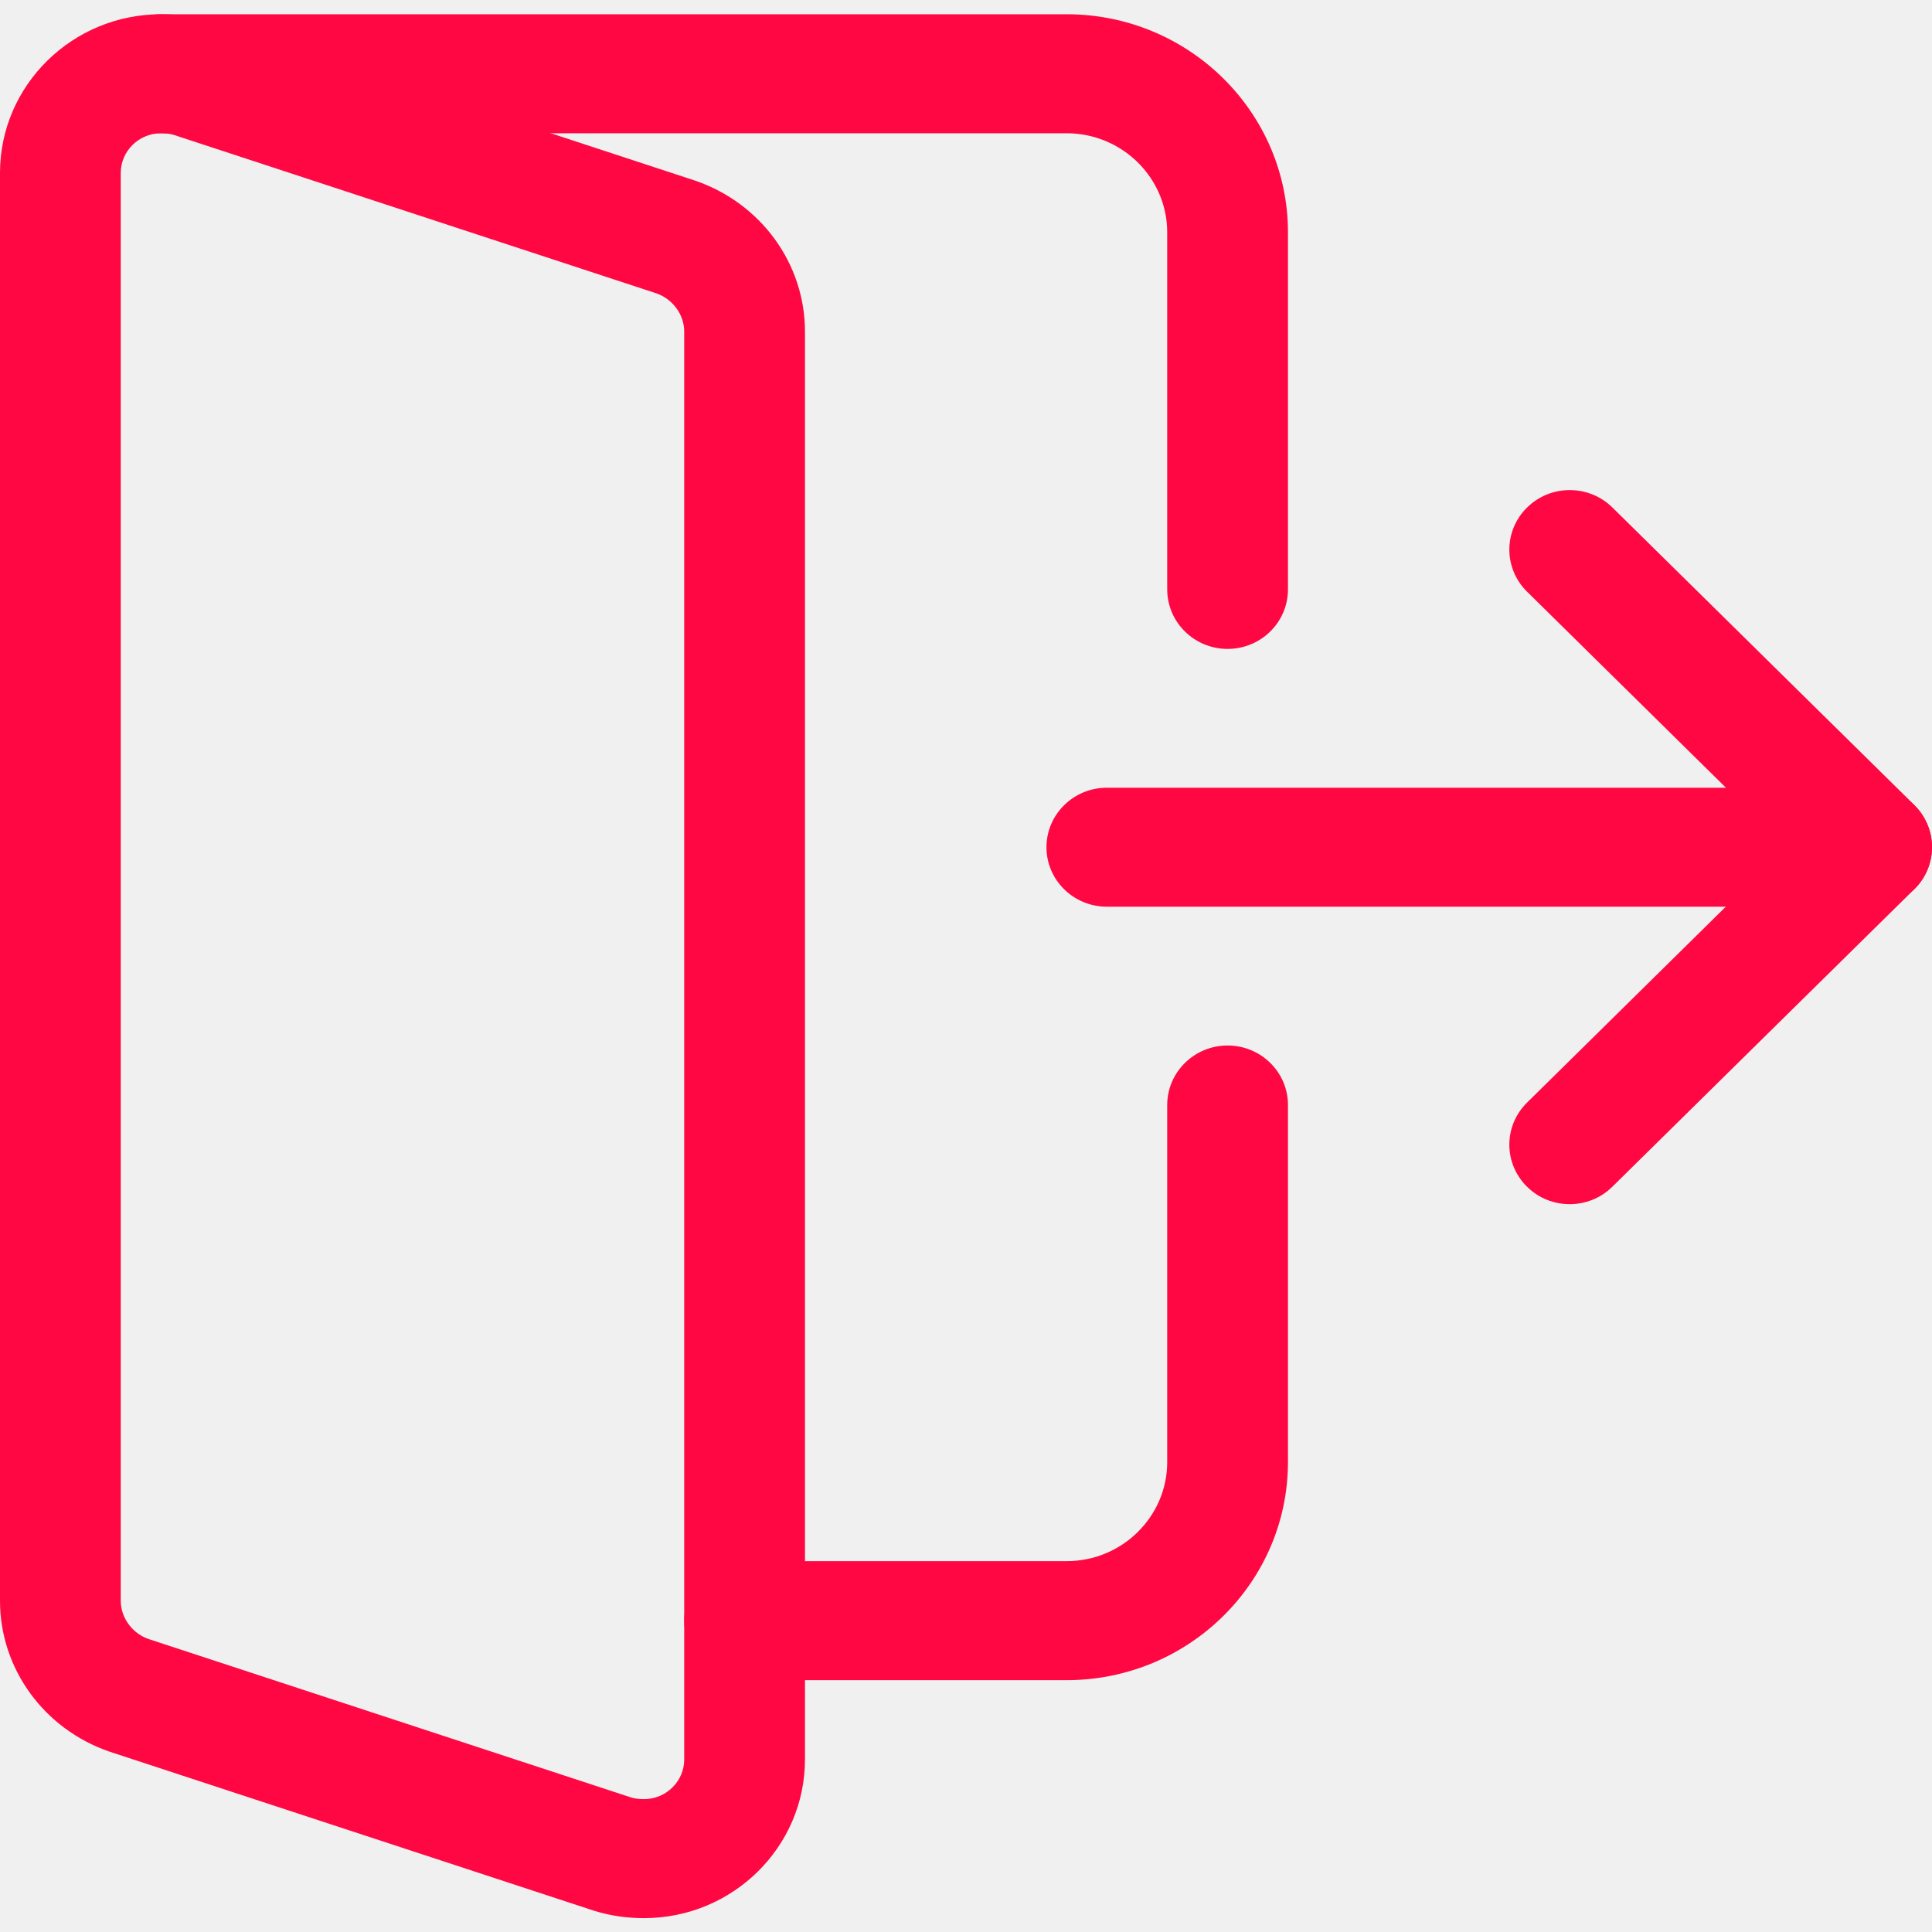
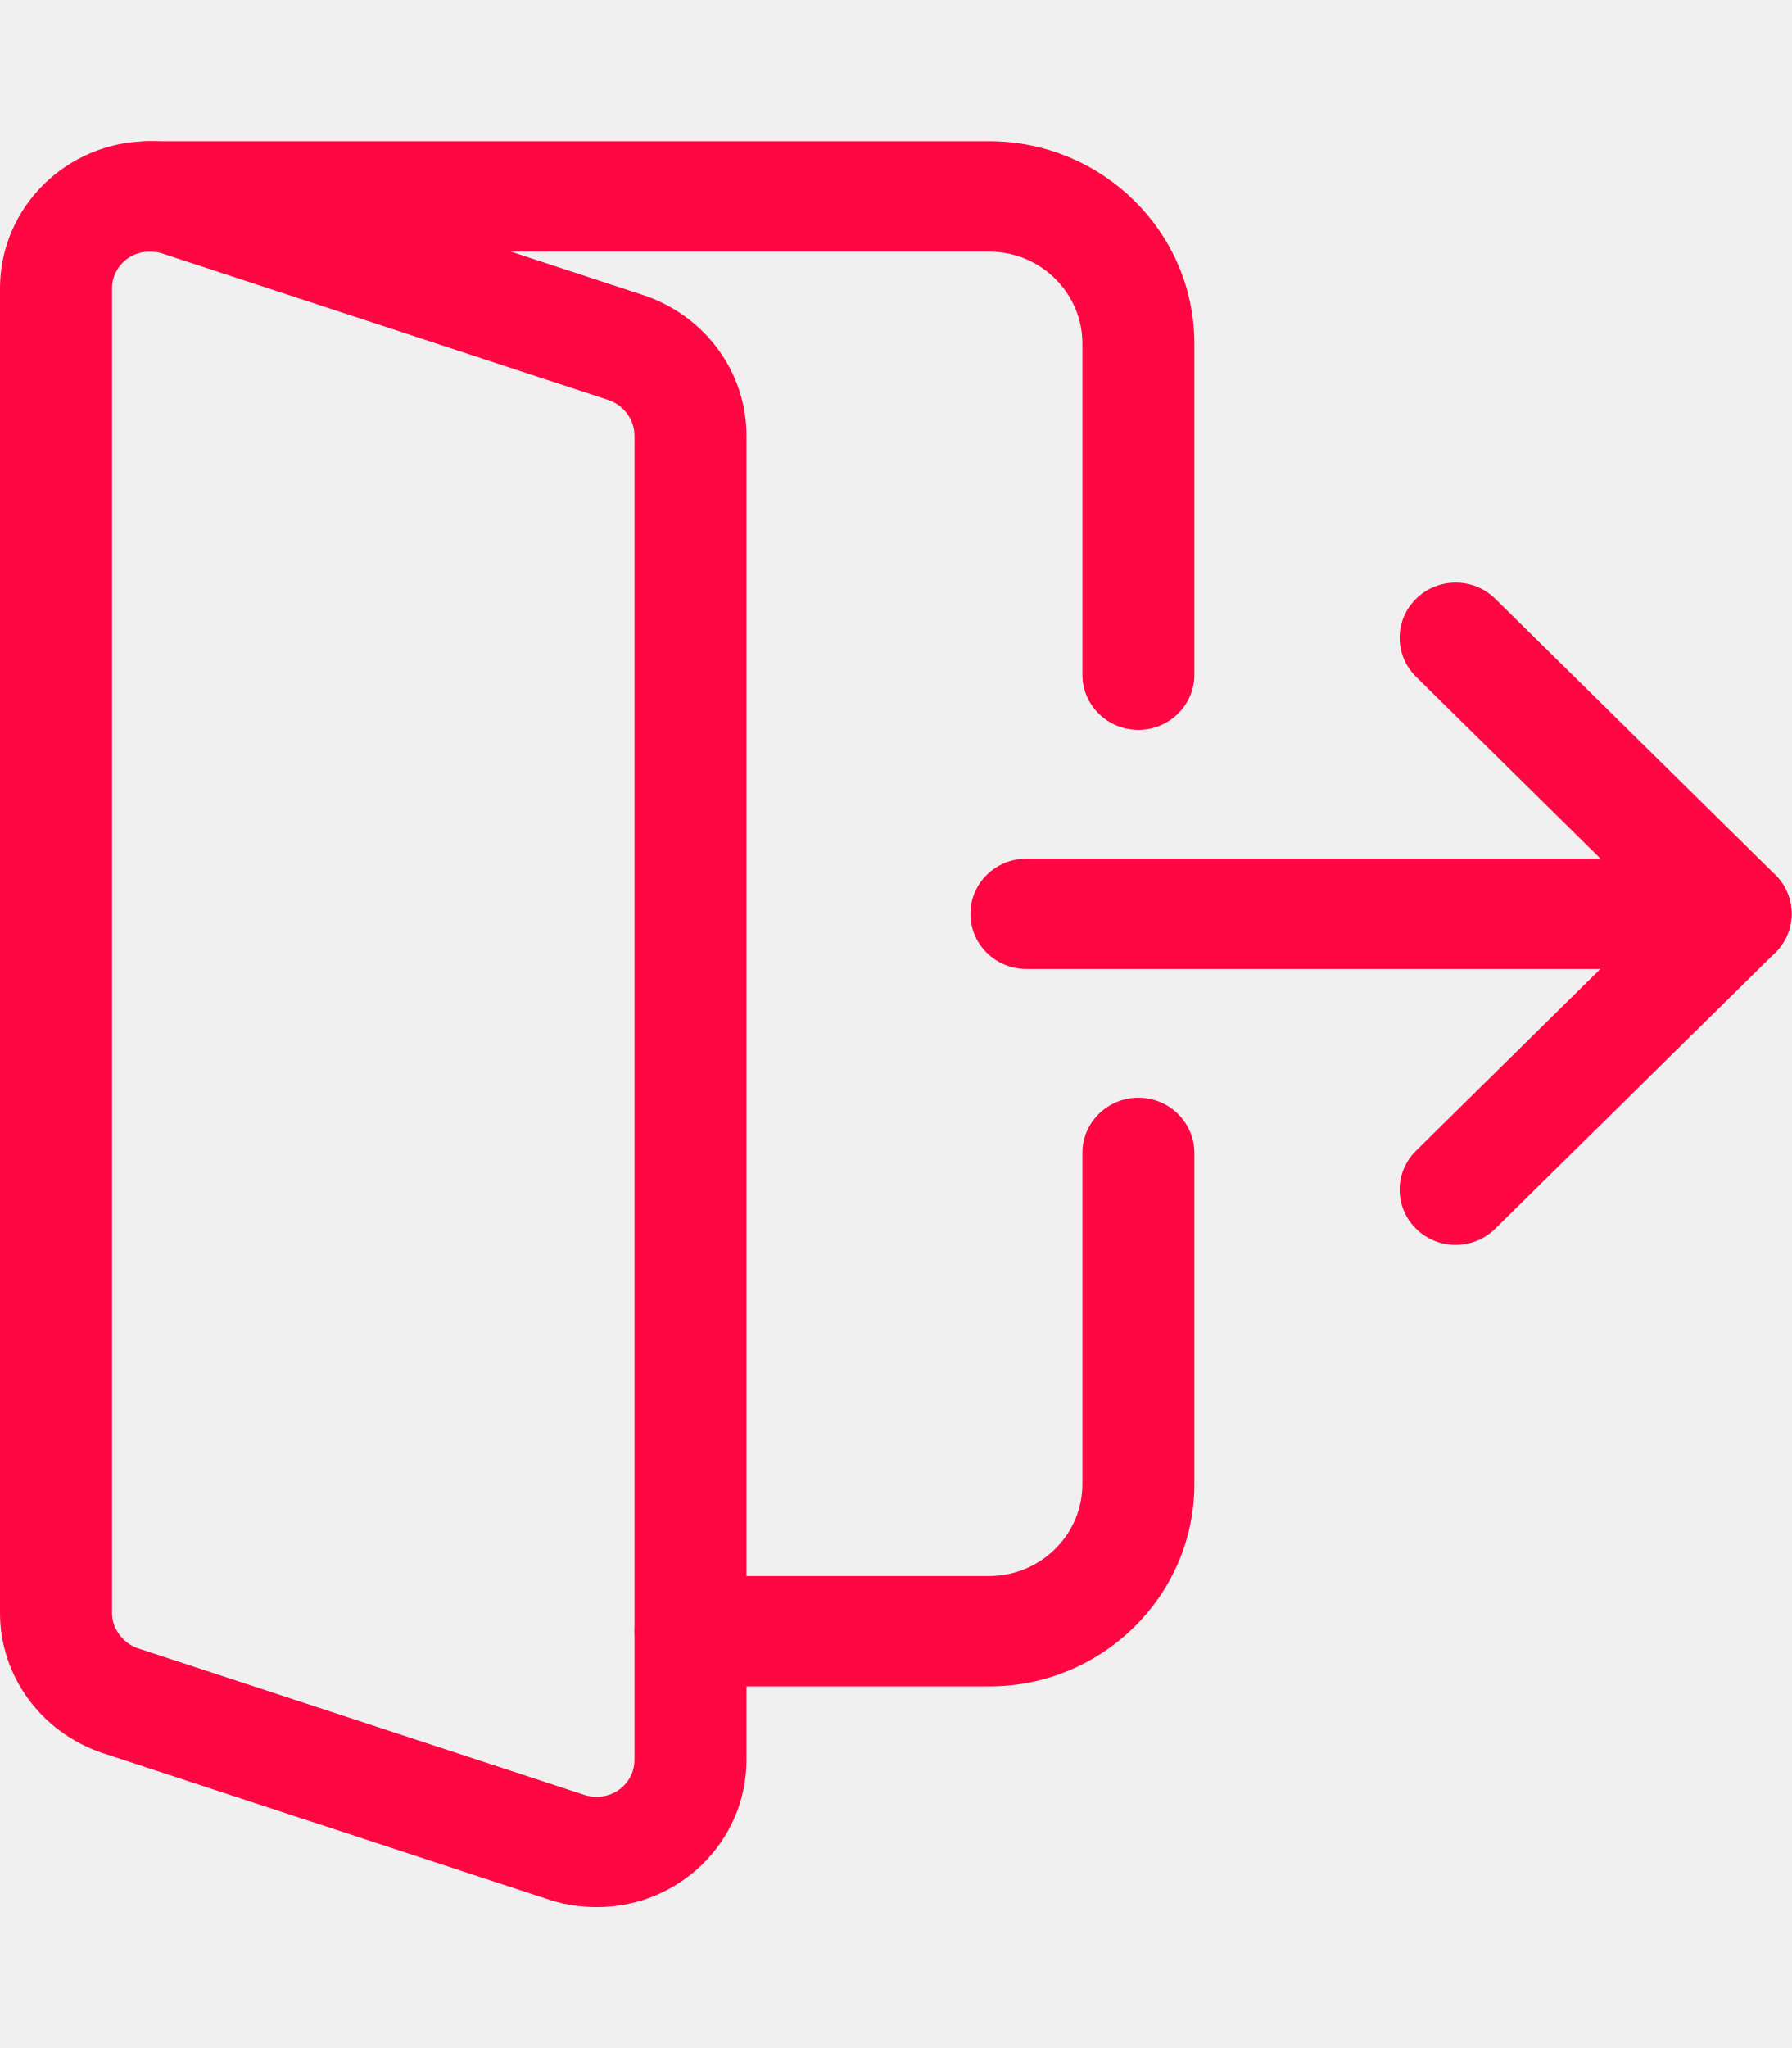
- <svg xmlns="http://www.w3.org/2000/svg" width="40" height="40" viewBox="0 0 40 40" fill="none">
+ <svg xmlns="http://www.w3.org/2000/svg" width="35" height="40" viewBox="0 0 40 40" fill="none">
  <g clip-path="url(#clip0_55_233)">
    <path d="M38.749 18.772H22.916C22.226 18.772 21.666 18.221 21.666 17.541C21.666 16.861 22.226 16.309 22.916 16.309H38.749C39.439 16.309 39.999 16.861 39.999 17.541C39.999 18.221 39.439 18.772 38.749 18.772Z" fill="#FF0742" />
    <path d="M32.499 24.931C32.179 24.931 31.859 24.811 31.616 24.57C31.127 24.089 31.127 23.309 31.616 22.828L36.982 17.539L31.616 12.25C31.127 11.769 31.127 10.989 31.616 10.508C32.104 10.026 32.896 10.026 33.384 10.508L39.634 16.667C40.122 17.148 40.122 17.928 39.634 18.409L33.384 24.568C33.139 24.811 32.819 24.931 32.499 24.931Z" fill="#FF0742" />
    <path d="M13.333 39.713C12.976 39.713 12.638 39.664 12.3 39.56L2.27 36.267C0.905 35.798 0 34.544 0 33.144V3.58C0 1.768 1.495 0.295 3.333 0.295C3.69 0.295 4.028 0.344 4.367 0.448L14.396 3.741C15.761 4.211 16.666 5.464 16.666 6.865V36.428C16.666 38.24 15.171 39.713 13.333 39.713ZM3.333 2.759C2.875 2.759 2.5 3.128 2.5 3.58V33.144C2.5 33.493 2.738 33.818 3.078 33.935L13.061 37.213C13.133 37.236 13.226 37.249 13.333 37.249C13.791 37.249 14.166 36.88 14.166 36.428V6.865C14.166 6.515 13.928 6.19 13.588 6.073L3.605 2.795C3.533 2.772 3.44 2.759 3.333 2.759Z" fill="#FF0742" />
    <path d="M25.416 13.435C24.726 13.435 24.166 12.883 24.166 12.203V4.812C24.166 3.68 23.231 2.759 22.083 2.759H3.333C2.643 2.759 2.083 2.207 2.083 1.527C2.083 0.847 2.643 0.295 3.333 0.295H22.083C24.611 0.295 26.666 2.32 26.666 4.812V12.203C26.666 12.883 26.106 13.435 25.416 13.435Z" fill="#FF0742" />
    <path d="M22.083 34.786H15.416C14.726 34.786 14.166 34.234 14.166 33.554C14.166 32.874 14.726 32.322 15.416 32.322H22.083C23.231 32.322 24.166 31.401 24.166 30.269V22.878C24.166 22.198 24.726 21.646 25.416 21.646C26.106 21.646 26.666 22.198 26.666 22.878V30.269C26.666 32.761 24.611 34.786 22.083 34.786Z" fill="#FF0742" />
  </g>
  <defs>
    <clipPath id="clip0_55_233">
      <rect width="40" height="39.419" fill="white" transform="translate(0 0.293945)" />
    </clipPath>
  </defs>
</svg>
